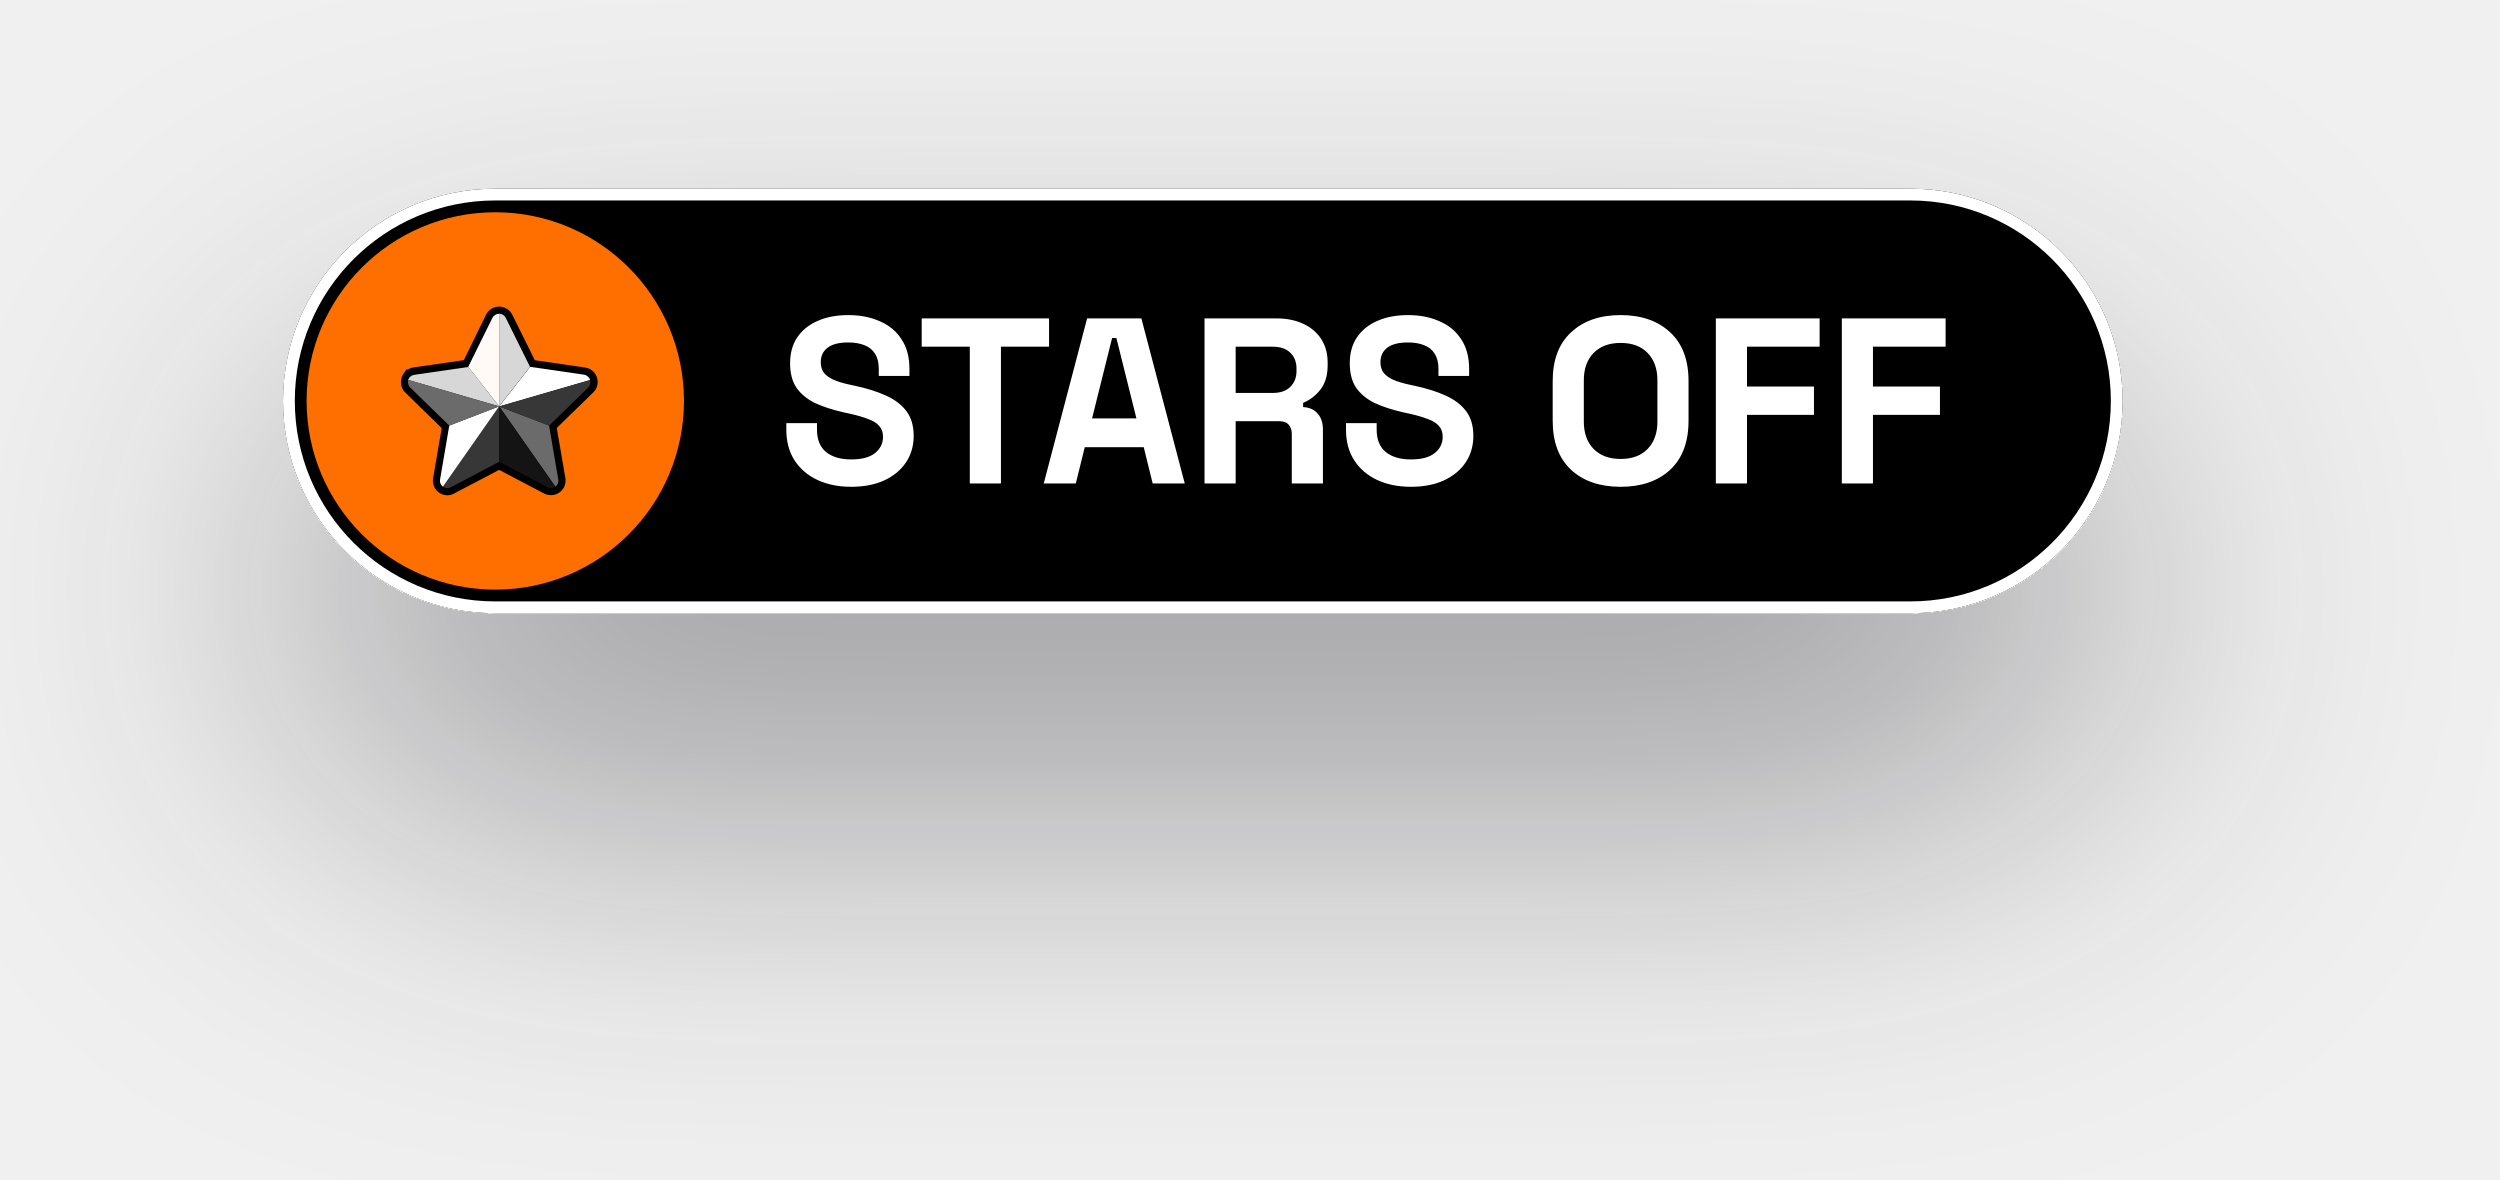
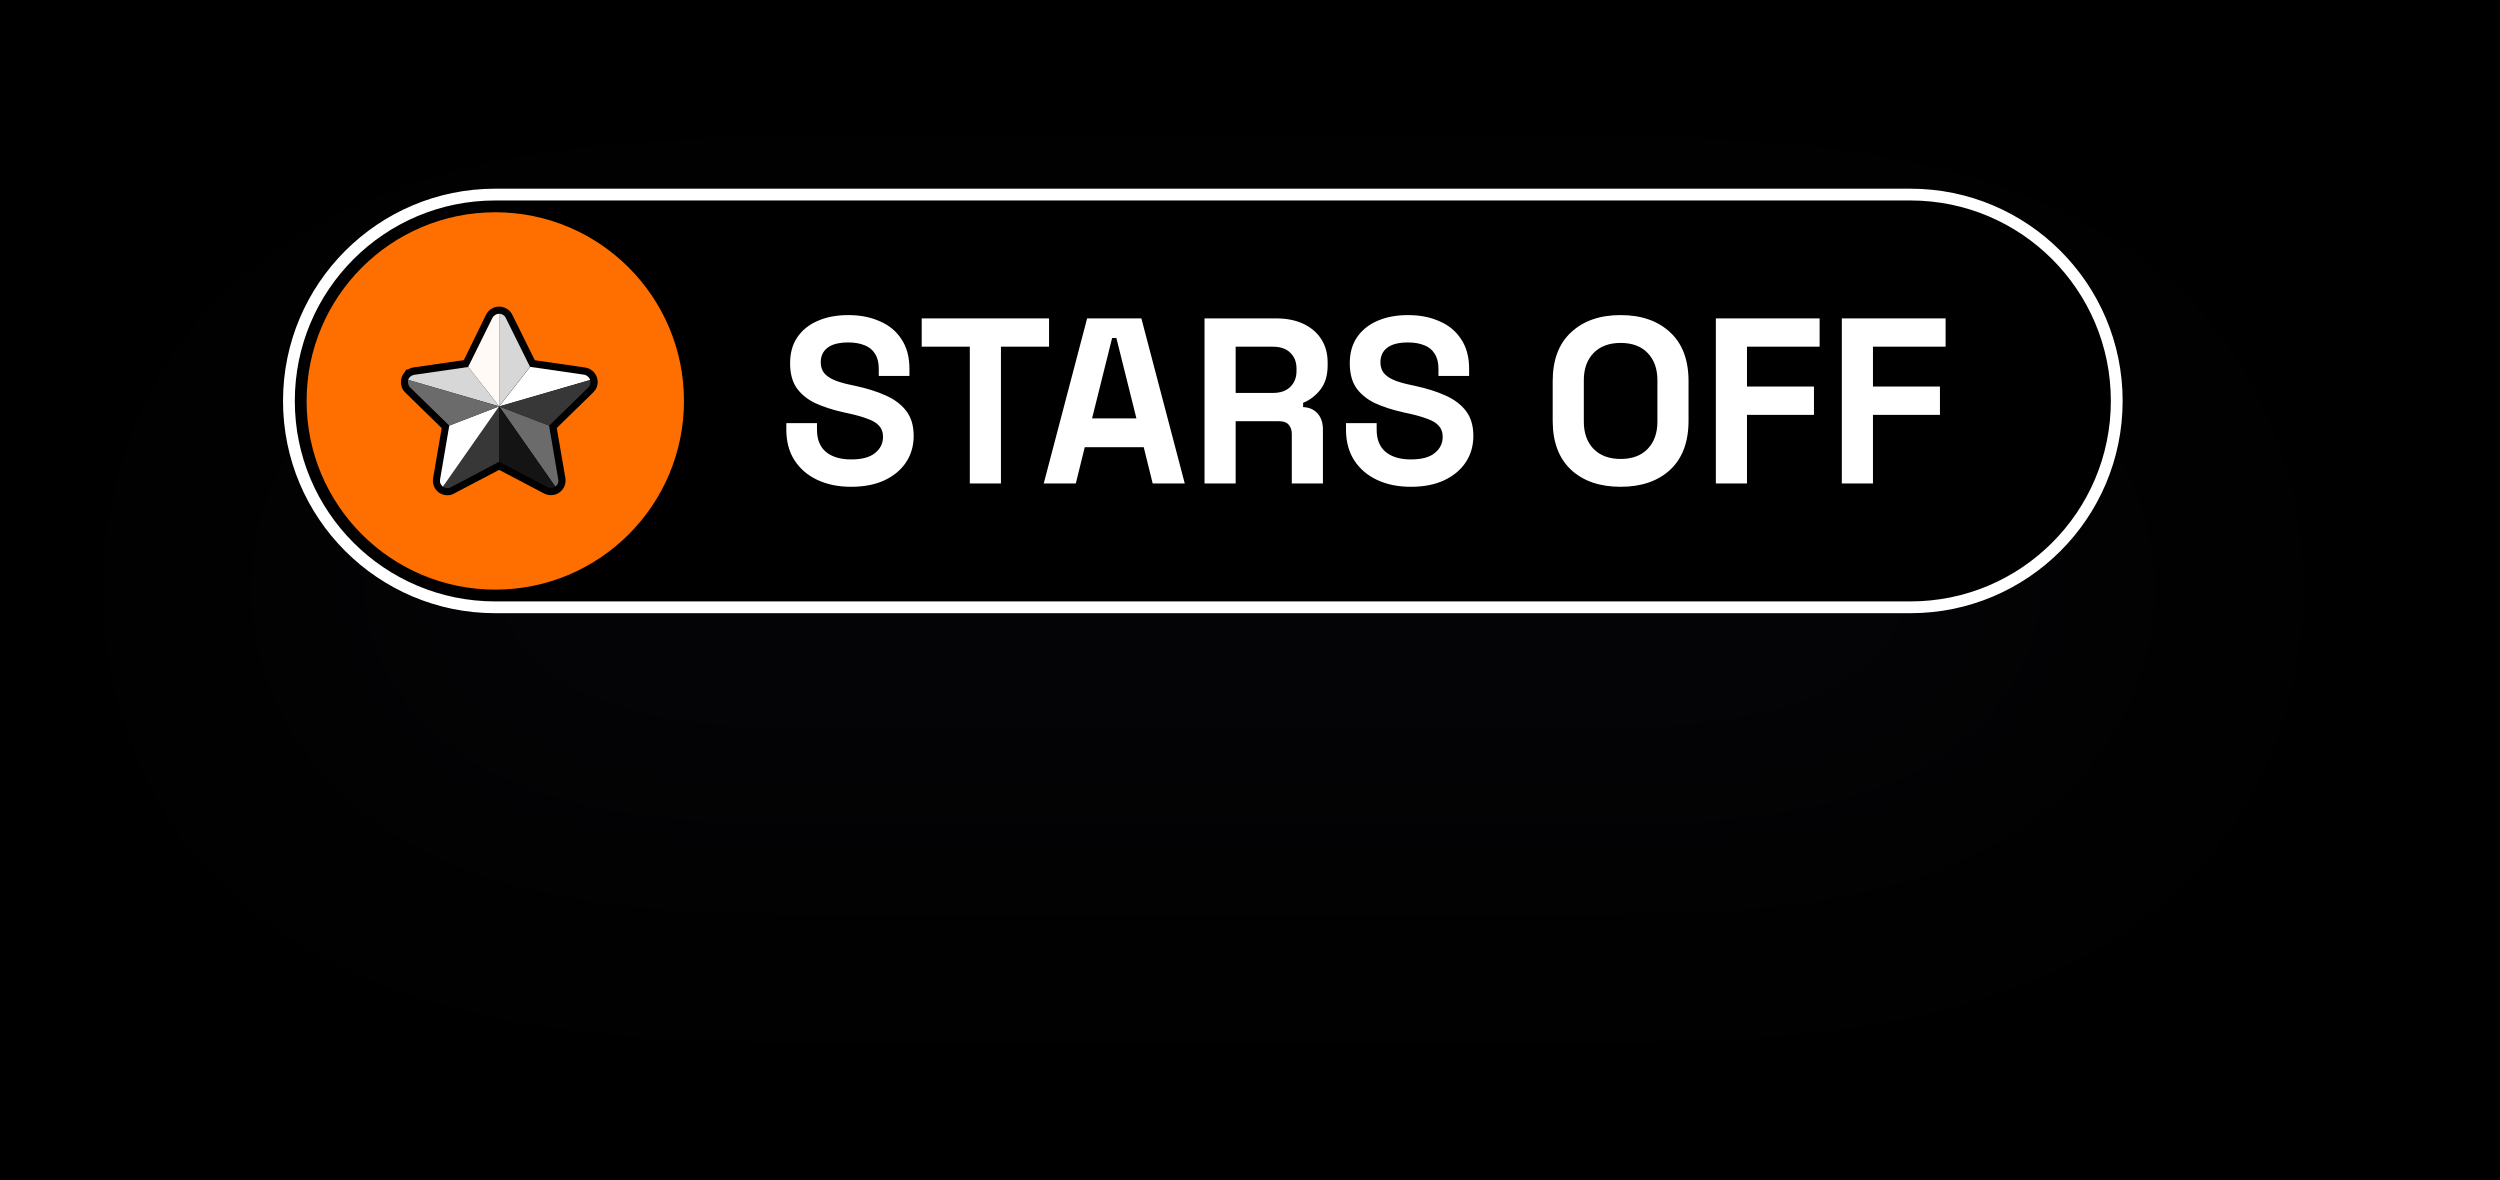
<svg xmlns="http://www.w3.org/2000/svg" width="212" height="100" viewBox="0 0 212 100" fill="none">
  <g filter="url(#filter0_d_2194_397)">
    <g clip-path="url(#clip0_2194_397)">
      <rect x="24" y="16" width="156" height="36" rx="18" fill="black" />
      <circle cx="42" cy="34" r="16" fill="#FF6F00" />
      <path d="M37.939 42C37.672 42 37.425 41.915 37.207 41.763C37.179 41.744 37.16 41.725 37.141 41.706C37.122 41.697 37.112 41.678 37.103 41.668C37.065 41.639 37.046 41.611 37.018 41.583C36.999 41.564 36.989 41.545 36.971 41.526L36.962 41.517C36.943 41.498 36.933 41.478 36.924 41.459L36.905 41.431C36.867 41.374 36.839 41.317 36.81 41.26C36.801 41.231 36.791 41.203 36.781 41.174C36.772 41.145 36.762 41.108 36.753 41.079C36.743 41.041 36.734 40.994 36.724 40.946C36.724 40.927 36.715 40.899 36.715 40.88C36.715 40.842 36.706 40.804 36.706 40.766C36.706 40.7 36.715 40.633 36.725 40.557L37.456 36.303L34.37 33.293C34.312 33.236 34.255 33.169 34.208 33.103C34.151 33.017 34.113 32.95 34.085 32.874C34.076 32.846 34.057 32.808 34.047 32.761C34.018 32.647 34 32.532 34 32.409C34 32.371 34 32.343 34 32.305C34 32.248 34.009 32.191 34.028 32.134C34.028 32.125 34.037 32.106 34.037 32.096C34.047 32.067 34.047 32.039 34.056 32.011C34.056 32.002 34.065 31.982 34.075 31.954C34.084 31.925 34.094 31.897 34.113 31.869C34.141 31.812 34.17 31.755 34.217 31.689C34.236 31.651 34.265 31.622 34.293 31.594C34.293 31.594 34.293 31.584 34.303 31.584L34.455 31.337H34.588C34.607 31.328 34.616 31.318 34.635 31.308C34.654 31.299 34.692 31.28 34.72 31.261C34.758 31.242 34.805 31.223 34.862 31.204C34.881 31.195 34.909 31.185 34.938 31.185C34.976 31.176 35.014 31.166 35.061 31.157L39.334 30.539L41.214 26.693C41.423 26.266 41.851 26 42.325 26C42.667 26 42.999 26.142 43.236 26.389C43.275 26.436 43.312 26.474 43.341 26.522C43.379 26.579 43.417 26.636 43.445 26.693L45.354 30.548L49.617 31.166C50.092 31.232 50.481 31.565 50.623 32.02C50.633 32.049 50.642 32.067 50.642 32.096C50.642 32.105 50.642 32.105 50.651 32.115C50.661 32.144 50.67 32.172 50.67 32.21C50.67 32.219 50.67 32.219 50.67 32.229C50.68 32.267 50.68 32.295 50.68 32.333C50.69 32.513 50.661 32.703 50.585 32.874C50.556 32.95 50.519 33.017 50.471 33.084L50.461 33.093C50.414 33.159 50.356 33.226 50.3 33.283L47.213 36.293L47.944 40.537C48.02 41.003 47.84 41.468 47.45 41.753C47.355 41.819 47.241 41.886 47.127 41.924C47.117 41.924 47.108 41.934 47.089 41.934C46.966 41.972 46.842 41.991 46.719 41.991C46.52 41.991 46.32 41.944 46.14 41.849L42.323 39.845L38.506 41.849C38.337 41.953 38.138 42 37.939 42Z" fill="black" />
      <path d="M42.325 26.607V34.46L39.704 31.108L41.755 26.959C41.879 26.731 42.107 26.607 42.325 26.607Z" fill="#FFFAF6" />
      <path d="M50.045 32.22L42.334 34.461L44.954 31.109L49.532 31.774C49.788 31.821 49.969 32.001 50.045 32.22Z" fill="white" />
      <path d="M47.092 41.269L42.326 34.46L46.561 36.084L47.339 40.642C47.395 40.908 47.281 41.136 47.092 41.269Z" fill="#6B6B6B" />
      <path d="M42.325 34.46V39.16L38.232 41.316C37.995 41.439 37.748 41.401 37.558 41.269L42.325 34.46Z" fill="#373737" />
      <path d="M44.946 31.108L42.325 34.46V26.607C42.496 26.607 42.667 26.673 42.79 26.806C42.809 26.826 42.828 26.854 42.847 26.883C42.866 26.911 42.885 26.939 42.894 26.968L44.946 31.108Z" fill="#D7D7D7" />
      <path d="M50.026 32.647C50.007 32.685 49.988 32.723 49.969 32.761C49.94 32.799 49.912 32.827 49.883 32.865L46.57 36.094L42.335 34.47L50.045 32.229C50.045 32.238 50.055 32.248 50.055 32.258C50.055 32.268 50.065 32.277 50.065 32.296C50.065 32.306 50.065 32.306 50.065 32.306C50.065 32.315 50.065 32.325 50.065 32.334C50.065 32.353 50.065 32.363 50.065 32.381C50.074 32.466 50.064 32.561 50.026 32.647Z" fill="#373737" />
      <path d="M47.092 41.269C47.045 41.307 46.988 41.335 46.921 41.354C46.912 41.354 46.912 41.354 46.902 41.363C46.75 41.41 46.579 41.401 46.418 41.316L42.325 39.16V34.46L47.092 41.269Z" fill="#141414" />
      <path d="M42.325 34.46L37.559 41.269C37.549 41.259 37.54 41.25 37.53 41.24C37.521 41.231 37.511 41.221 37.502 41.211C37.492 41.202 37.483 41.192 37.464 41.173C37.454 41.164 37.444 41.154 37.435 41.144C37.425 41.134 37.425 41.135 37.425 41.125C37.416 41.116 37.407 41.106 37.407 41.096C37.388 41.068 37.368 41.039 37.359 41.011C37.35 41.002 37.35 40.982 37.34 40.964C37.331 40.945 37.331 40.935 37.321 40.917C37.312 40.898 37.312 40.87 37.312 40.85C37.312 40.841 37.312 40.822 37.312 40.812C37.312 40.794 37.312 40.775 37.312 40.755C37.312 40.717 37.312 40.679 37.321 40.641L38.1 36.083L42.325 34.46Z" fill="white" />
      <path d="M42.325 34.46L34.614 32.219C34.614 32.21 34.623 32.2 34.623 32.19C34.632 32.171 34.632 32.152 34.642 32.143C34.661 32.105 34.68 32.077 34.699 32.048C34.708 32.029 34.718 32.019 34.737 32.001C34.747 31.992 34.756 31.972 34.775 31.963C34.784 31.954 34.804 31.935 34.813 31.925C34.822 31.915 34.841 31.906 34.851 31.896C34.87 31.887 34.889 31.867 34.908 31.858C34.917 31.849 34.937 31.839 34.956 31.839C34.984 31.83 35.003 31.82 35.032 31.81C35.041 31.81 35.05 31.801 35.069 31.801C35.089 31.792 35.117 31.792 35.145 31.782L39.723 31.118L42.325 34.46Z" fill="#D7D7D7" />
      <path d="M42.325 34.46L38.1 36.093L34.786 32.864C34.748 32.836 34.729 32.798 34.701 32.76C34.682 32.722 34.654 32.684 34.644 32.646C34.635 32.627 34.625 32.608 34.625 32.589C34.606 32.532 34.596 32.466 34.596 32.409C34.596 32.39 34.596 32.371 34.596 32.352C34.596 32.324 34.596 32.305 34.606 32.276C34.606 32.267 34.615 32.257 34.615 32.238C34.615 32.229 34.624 32.219 34.624 32.21L42.325 34.46Z" fill="#6B6B6B" />
      <path d="M72.18 41.28C71.1 41.28 70.147 41.087 69.32 40.7C68.493 40.313 67.847 39.76 67.38 39.04C66.913 38.32 66.68 37.453 66.68 36.44V35.88H69.28V36.44C69.28 37.28 69.54 37.913 70.06 38.34C70.58 38.753 71.287 38.96 72.18 38.96C73.087 38.96 73.76 38.78 74.2 38.42C74.653 38.06 74.88 37.6 74.88 37.04C74.88 36.653 74.767 36.34 74.54 36.1C74.327 35.86 74.007 35.667 73.58 35.52C73.167 35.36 72.66 35.213 72.06 35.08L71.6 34.98C70.64 34.767 69.813 34.5 69.12 34.18C68.44 33.847 67.913 33.413 67.54 32.88C67.18 32.347 67 31.653 67 30.8C67 29.947 67.2 29.22 67.6 28.62C68.013 28.007 68.587 27.54 69.32 27.22C70.067 26.887 70.94 26.72 71.94 26.72C72.94 26.72 73.827 26.893 74.6 27.24C75.387 27.573 76 28.08 76.44 28.76C76.893 29.427 77.12 30.267 77.12 31.28V31.88H74.52V31.28C74.52 30.747 74.413 30.32 74.2 30C74 29.667 73.707 29.427 73.32 29.28C72.933 29.12 72.473 29.04 71.94 29.04C71.14 29.04 70.547 29.193 70.16 29.5C69.787 29.793 69.6 30.2 69.6 30.72C69.6 31.067 69.687 31.36 69.86 31.6C70.047 31.84 70.32 32.04 70.68 32.2C71.04 32.36 71.5 32.5 72.06 32.62L72.52 32.72C73.52 32.933 74.387 33.207 75.12 33.54C75.867 33.873 76.447 34.313 76.86 34.86C77.273 35.407 77.48 36.107 77.48 36.96C77.48 37.813 77.26 38.567 76.82 39.22C76.393 39.86 75.78 40.367 74.98 40.74C74.193 41.1 73.26 41.28 72.18 41.28ZM82.24 41V29.4H78.16V27H88.96V29.4H84.88V41H82.24ZM88.508 41L92.188 27H96.788L100.468 41H97.748L96.988 37.92H91.988L91.228 41H88.508ZM92.608 35.48H96.368L94.668 28.66H94.308L92.608 35.48ZM102.144 41V27H108.224C109.104 27 109.871 27.153 110.524 27.46C111.178 27.767 111.684 28.2 112.044 28.76C112.404 29.32 112.584 29.98 112.584 30.74V30.98C112.584 31.82 112.384 32.5 111.984 33.02C111.584 33.54 111.091 33.92 110.504 34.16V34.52C111.038 34.547 111.451 34.733 111.744 35.08C112.038 35.413 112.184 35.86 112.184 36.42V41H109.544V36.8C109.544 36.48 109.458 36.22 109.284 36.02C109.124 35.82 108.851 35.72 108.464 35.72H104.784V41H102.144ZM104.784 33.32H107.944C108.571 33.32 109.058 33.153 109.404 32.82C109.764 32.473 109.944 32.02 109.944 31.46V31.26C109.944 30.7 109.771 30.253 109.424 29.92C109.078 29.573 108.584 29.4 107.944 29.4H104.784V33.32ZM119.641 41.28C118.561 41.28 117.608 41.087 116.781 40.7C115.954 40.313 115.308 39.76 114.841 39.04C114.374 38.32 114.141 37.453 114.141 36.44V35.88H116.741V36.44C116.741 37.28 117.001 37.913 117.521 38.34C118.041 38.753 118.748 38.96 119.641 38.96C120.548 38.96 121.221 38.78 121.661 38.42C122.114 38.06 122.341 37.6 122.341 37.04C122.341 36.653 122.228 36.34 122.001 36.1C121.788 35.86 121.468 35.667 121.041 35.52C120.628 35.36 120.121 35.213 119.521 35.08L119.061 34.98C118.101 34.767 117.274 34.5 116.581 34.18C115.901 33.847 115.374 33.413 115.001 32.88C114.641 32.347 114.461 31.653 114.461 30.8C114.461 29.947 114.661 29.22 115.061 28.62C115.474 28.007 116.048 27.54 116.781 27.22C117.528 26.887 118.401 26.72 119.401 26.72C120.401 26.72 121.288 26.893 122.061 27.24C122.848 27.573 123.461 28.08 123.901 28.76C124.354 29.427 124.581 30.267 124.581 31.28V31.88H121.981V31.28C121.981 30.747 121.874 30.32 121.661 30C121.461 29.667 121.168 29.427 120.781 29.28C120.394 29.12 119.934 29.04 119.401 29.04C118.601 29.04 118.008 29.193 117.621 29.5C117.248 29.793 117.061 30.2 117.061 30.72C117.061 31.067 117.148 31.36 117.321 31.6C117.508 31.84 117.781 32.04 118.141 32.2C118.501 32.36 118.961 32.5 119.521 32.62L119.981 32.72C120.981 32.933 121.848 33.207 122.581 33.54C123.328 33.873 123.908 34.313 124.321 34.86C124.734 35.407 124.941 36.107 124.941 36.96C124.941 37.813 124.721 38.567 124.281 39.22C123.854 39.86 123.241 40.367 122.441 40.74C121.654 41.1 120.721 41.28 119.641 41.28ZM137.428 41.28C135.668 41.28 134.268 40.8 133.228 39.84C132.188 38.867 131.668 37.48 131.668 35.68V32.32C131.668 30.52 132.188 29.14 133.228 28.18C134.268 27.207 135.668 26.72 137.428 26.72C139.188 26.72 140.588 27.207 141.628 28.18C142.668 29.14 143.188 30.52 143.188 32.32V35.68C143.188 37.48 142.668 38.867 141.628 39.84C140.588 40.8 139.188 41.28 137.428 41.28ZM137.428 38.92C138.415 38.92 139.181 38.633 139.728 38.06C140.275 37.487 140.548 36.72 140.548 35.76V32.24C140.548 31.28 140.275 30.513 139.728 29.94C139.181 29.367 138.415 29.08 137.428 29.08C136.455 29.08 135.688 29.367 135.128 29.94C134.581 30.513 134.308 31.28 134.308 32.24V35.76C134.308 36.72 134.581 37.487 135.128 38.06C135.688 38.633 136.455 38.92 137.428 38.92ZM145.504 41V27H154.304V29.4H148.144V32.78H153.824V35.18H148.144V41H145.504ZM156.187 41V27H164.987V29.4H158.827V32.78H164.507V35.18H158.827V41H156.187Z" fill="white" />
    </g>
    <rect x="24.5" y="16.5" width="155" height="35" rx="17.5" stroke="white" />
  </g>
  <defs>
    <filter id="filter0_d_2194_397" x="-8" y="0" width="220" height="100" filterUnits="userSpaceOnUse" color-interpolation-filters="sRGB">
-       <feFlood flood-opacity="0" result="BackgroundImageFix" />
+       <feFlood floodOpacity="0" result="BackgroundImageFix" />
      <feColorMatrix in="SourceAlpha" type="matrix" values="0 0 0 0 0 0 0 0 0 0 0 0 0 0 0 0 0 0 127 0" result="hardAlpha" />
      <feOffset dy="16" />
      <feGaussianBlur stdDeviation="16" />
      <feComposite in2="hardAlpha" operator="out" />
      <feColorMatrix type="matrix" values="0 0 0 0 0.056 0 0 0 0 0.055 0 0 0 0 0.086 0 0 0 0.39 0" />
      <feBlend mode="normal" in2="BackgroundImageFix" result="effect1_dropShadow_2194_397" />
      <feBlend mode="normal" in="SourceGraphic" in2="effect1_dropShadow_2194_397" result="shape" />
    </filter>
    <clipPath id="clip0_2194_397">
      <rect x="24" y="16" width="156" height="36" rx="18" fill="white" />
    </clipPath>
  </defs>
</svg>
